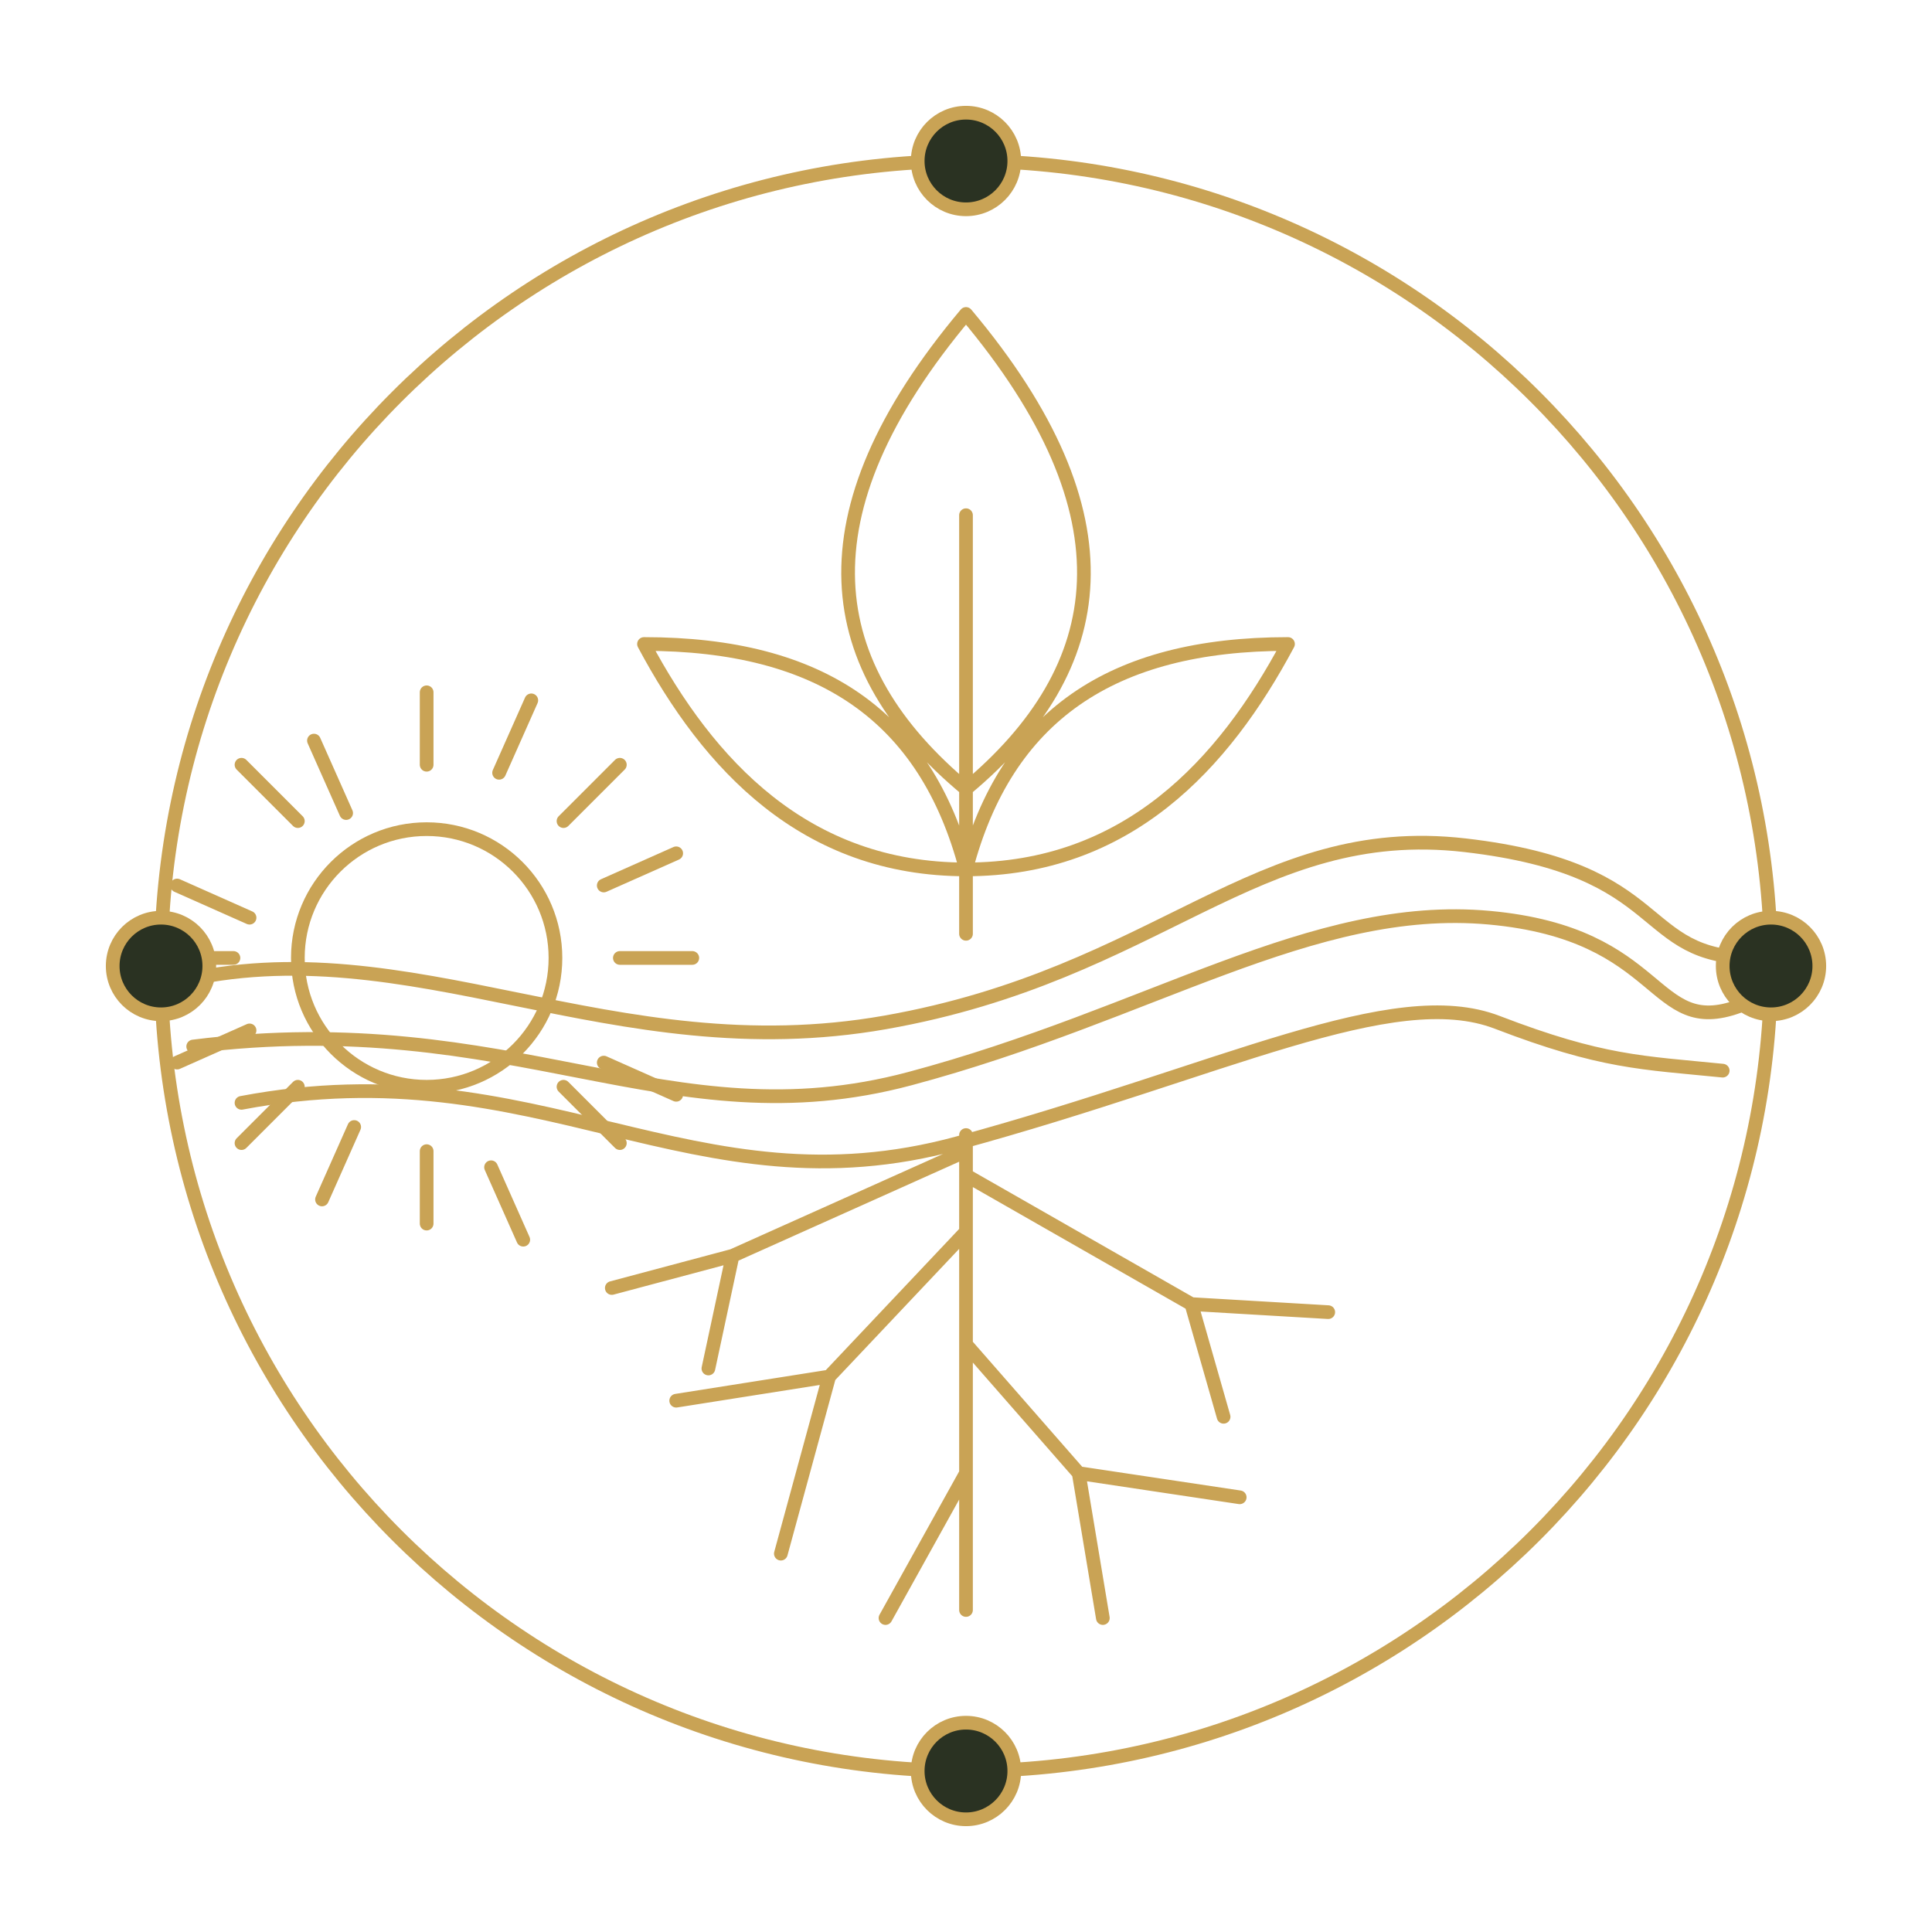
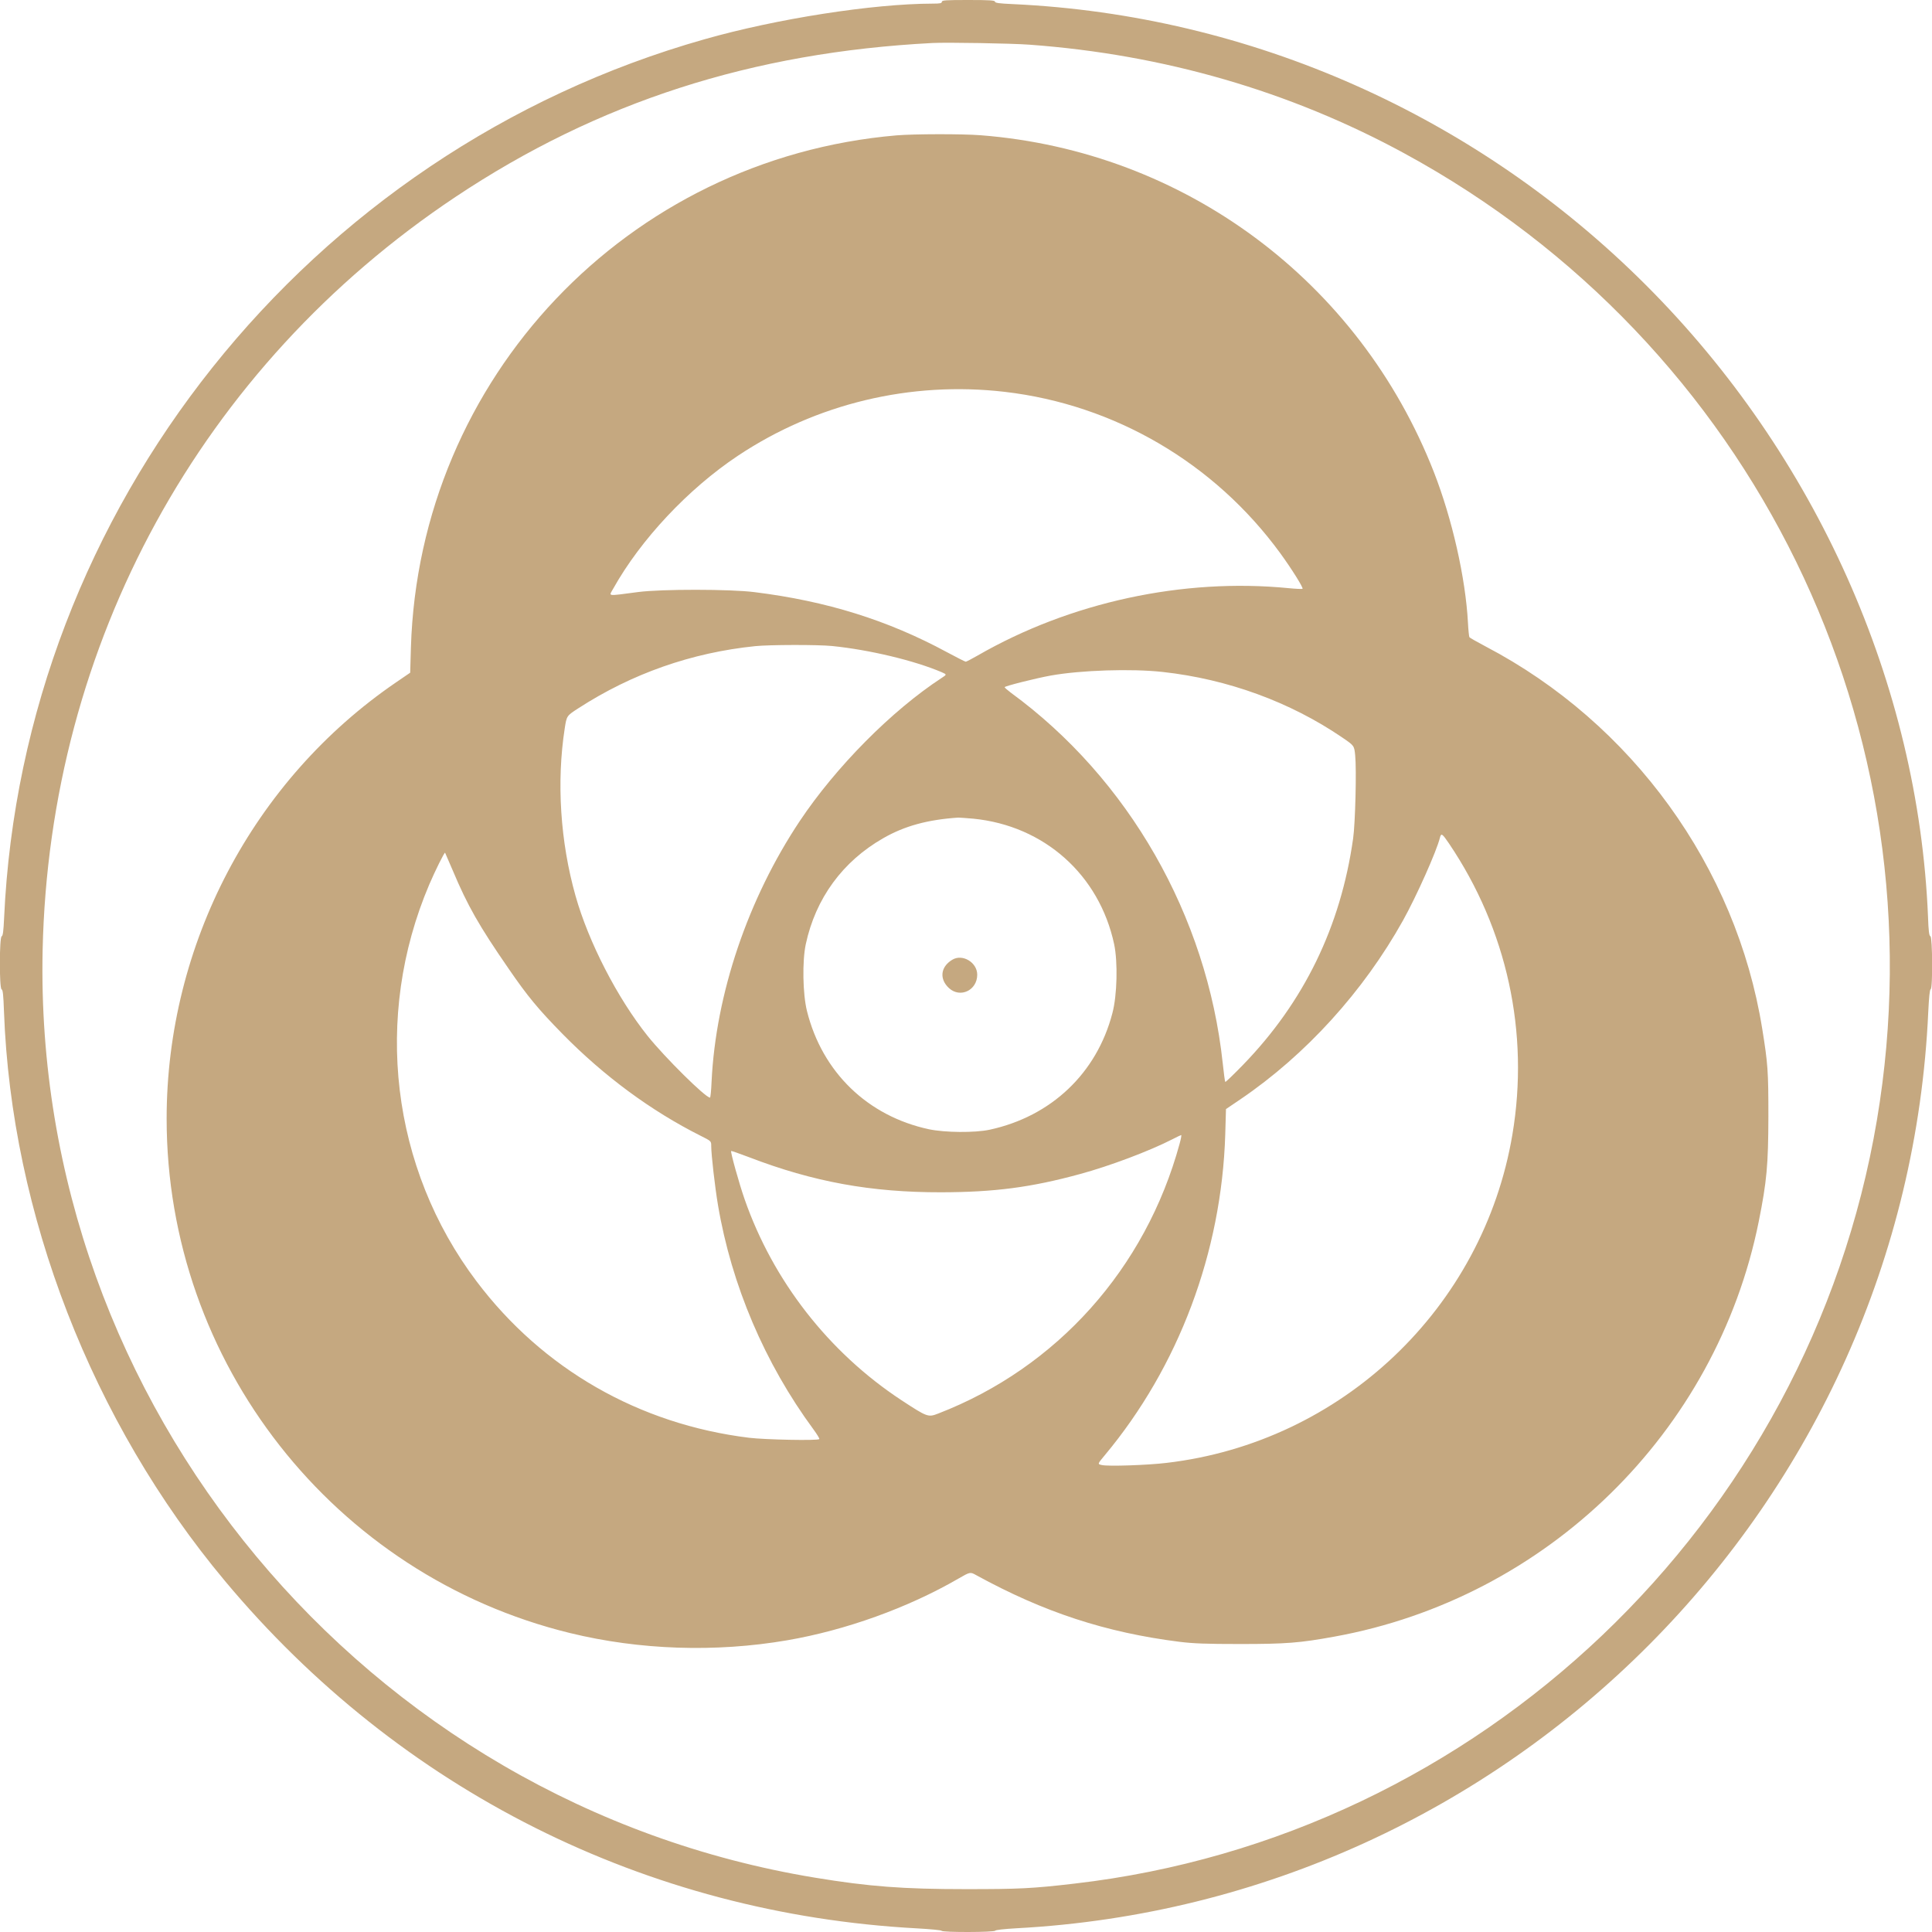
- <svg xmlns="http://www.w3.org/2000/svg" viewBox="0 0 240 240" fill="none" stroke="#C9A355" stroke-width="1.7" stroke-linecap="round" stroke-linejoin="round">
-   <circle cx="120" cy="120" r="100" />
-   <path d="M120 116V64m0 34c-18-15-21-34 0-59 21 25 18 44 0 59Zm0 10c-20 0-32-13-40-28 22 0 35 9 40 28Zm0 0c20 0 32-13 40-28-22 0-35 9-40 28Z" />
-   <path d="M22 122c29-7 54 11 88 5s46-25 72-22 21 14 36 14M24 130c40-5 59 12 89 4s50-22 72-20 20 15 31 11M30 137c37-7 56 14 89 5s54-20 67-15 18 5 28 6M120 141v59m0-47-17 18-6 22m6-22-19 3m36-7 14 16 3 18m-3-18 20 3m-34-3-10 18m10-55 28 16 17 1m-17-1 4 14m-32-33-29 13-15 4m15-4-3 14" />
-   <circle cx="53" cy="119" r="16" />
-   <path d="M53 95v-9m0 57v9m24-33h9m-66 0h9m41-17 7-7m-40 40-7 7m40-7 7 7m-40-40-7-7m32 1 4-9m-22 53-4 9m35-39 9-4m-53 22-9 4m53 0 9 4m-53-22-9-4m39 35 4 9m-22-53-4-9" />
-   <g fill="#2a3222">
-     <circle cx="120" cy="20" r="6" />
-     <circle cx="220" cy="120" r="6" />
-     <circle cx="120" cy="220" r="6" />
-     <circle cx="20" cy="120" r="6" />
+ <svg xmlns="http://www.w3.org/2000/svg" viewBox="0 0 1600 1600">
+   <g transform="translate(0 1600) scale(.1 -.1)" fill="#C5A880">
+     <path d="M7800 15985 c0 -12 -15 -15 -77 -15 -494 -1 -1291 -125 -1888 -295 -3286 -930 -5647 -3891 -5801 -7277 -5 -109 -10 -148 -20 -152 -20 -8 -20 -431 -1 -439 11 -4 15 -48 20 -184 61 -1677 728 -3398 1830 -4716 1448 -1733 3487 -2756 5732 -2877 110 -6 202 -15 203 -20 5 -14 439 -13 444 1 2 6 72 14 178 20 4087 219 7365 3514 7549 7589 6 121 12 185 20 188 18 6 15 431 -2 438 -11 4 -16 44 -20 162 -80 1926 -927 3823 -2337 5232 -1405 1405 -3275 2235 -5242 2326 -115 5 -148 10 -148 20 0 11 -42 14 -220 14 -189 0 -220 -2 -220 -15z m725 -355 c1111 -81 2159 -385 3105 -900 2890 -1571 4458 -4777 3914 -8005 -562 -3338 -3291 -5936 -6644 -6324 -352 -41 -458 -46 -900 -46 -521 0 -802 21 -1251 95 -3726 614 -6477 3918 -6396 7680 55 2541 1312 4834 3419 6239 1179 786 2457 1198 3953 1275 120 6 653 -3 800 -14z" />
+     <path d="M7425 14879 c-2230 -191 -3954 -2010 -4022 -4242 l-6 -208 -117 -80 c-1184 -809 -1900 -2171 -1900 -3614 0 -2017 1383 -3781 3340 -4259 577 -141 1206 -162 1800 -60 482 83 998 268 1416 510 99 57 99 57 149 29 560 -307 1073 -475 1685 -552 115 -14 218 -18 500 -18 380 0 495 9 780 61 1761 319 3163 1691 3515 3437 67 335 79 468 80 872 0 376 -4 434 -51 725 -215 1340 -1077 2531 -2292 3167 -70 37 -130 71 -133 76 -3 4 -9 59 -12 120 -20 372 -131 860 -282 1247 -619 1582 -2068 2659 -3754 2790 -156 12 -550 11 -696 -1z m895 -2124 c912 -106 1738 -590 2283 -1337 94 -129 192 -286 184 -294 -3 -3 -54 -1 -114 5 -875 86 -1810 -116 -2577 -558 -49 -28 -93 -51 -98 -51 -5 0 -76 36 -156 79 -490 265 -996 423 -1592 497 -201 26 -774 26 -965 1 -269 -35 -243 -38 -206 29 227 406 620 825 1031 1099 650 433 1432 620 2210 530z m-1429 -2105 c308 -31 681 -120 908 -217 43 -19 43 -19 0 -47 -415 -271 -877 -738 -1176 -1186 -429 -644 -695 -1430 -730 -2157 -3 -73 -9 -133 -13 -133 -38 0 -373 332 -516 510 -251 314 -490 778 -598 1162 -126 447 -158 942 -89 1387 16 103 16 103 112 165 445 288 938 461 1466 515 118 12 517 13 636 1z m2739 -215 c536 -59 1054 -248 1485 -542 100 -68 100 -68 108 -148 12 -118 1 -562 -17 -689 -103 -729 -406 -1353 -912 -1875 -78 -80 -144 -144 -147 -141 -3 3 -12 73 -21 156 -131 1221 -780 2355 -1754 3067 -28 21 -52 42 -52 46 0 9 254 73 380 96 250 45 669 59 930 30z m-1569 -1215 c587 -58 1043 -465 1166 -1040 31 -148 25 -423 -15 -572 -130 -497 -507 -854 -1017 -964 -122 -26 -369 -24 -502 4 -508 109 -884 473 -1010 979 -35 140 -40 412 -10 553 81 379 305 686 641 878 177 102 369 154 622 171 12 0 68 -4 125 -9z m3938 -204 c482 -713 668 -1568 526 -2412 -242 -1437 -1413 -2549 -2864 -2719 -158 -19 -483 -30 -535 -18 -38 8 -38 8 23 81 612 733 968 1681 998 2657 l6 210 121 82 c540 367 1017 892 1345 1480 112 201 279 575 306 686 10 40 19 34 74 -47z m-8249 -226 c123 -292 217 -457 462 -812 157 -229 246 -336 447 -541 344 -350 733 -637 1143 -843 88 -44 88 -44 88 -84 0 -72 31 -342 56 -490 112 -663 388 -1311 791 -1858 30 -41 52 -77 48 -80 -13 -14 -449 -5 -581 11 -912 112 -1709 569 -2257 1295 -709 939 -858 2192 -392 3287 48 112 125 268 131 263 1 -2 30 -68 64 -148z m6019 -2262 c-282 -1034 -1016 -1854 -1998 -2234 -85 -33 -90 -31 -307 111 -600 395 -1062 987 -1298 1665 -45 129 -118 391 -111 398 2 2 68 -21 147 -51 533 -205 1012 -292 1593 -291 439 1 743 40 1149 151 244 66 576 191 765 288 36 19 69 34 73 35 4 0 -2 -33 -13 -72z" />
+     <path d="M7885 8051 c-97 -59 -107 -160 -25 -235 93 -84 233 -17 233 112 0 102 -123 176 -208 123z" />
  </g>
</svg>
